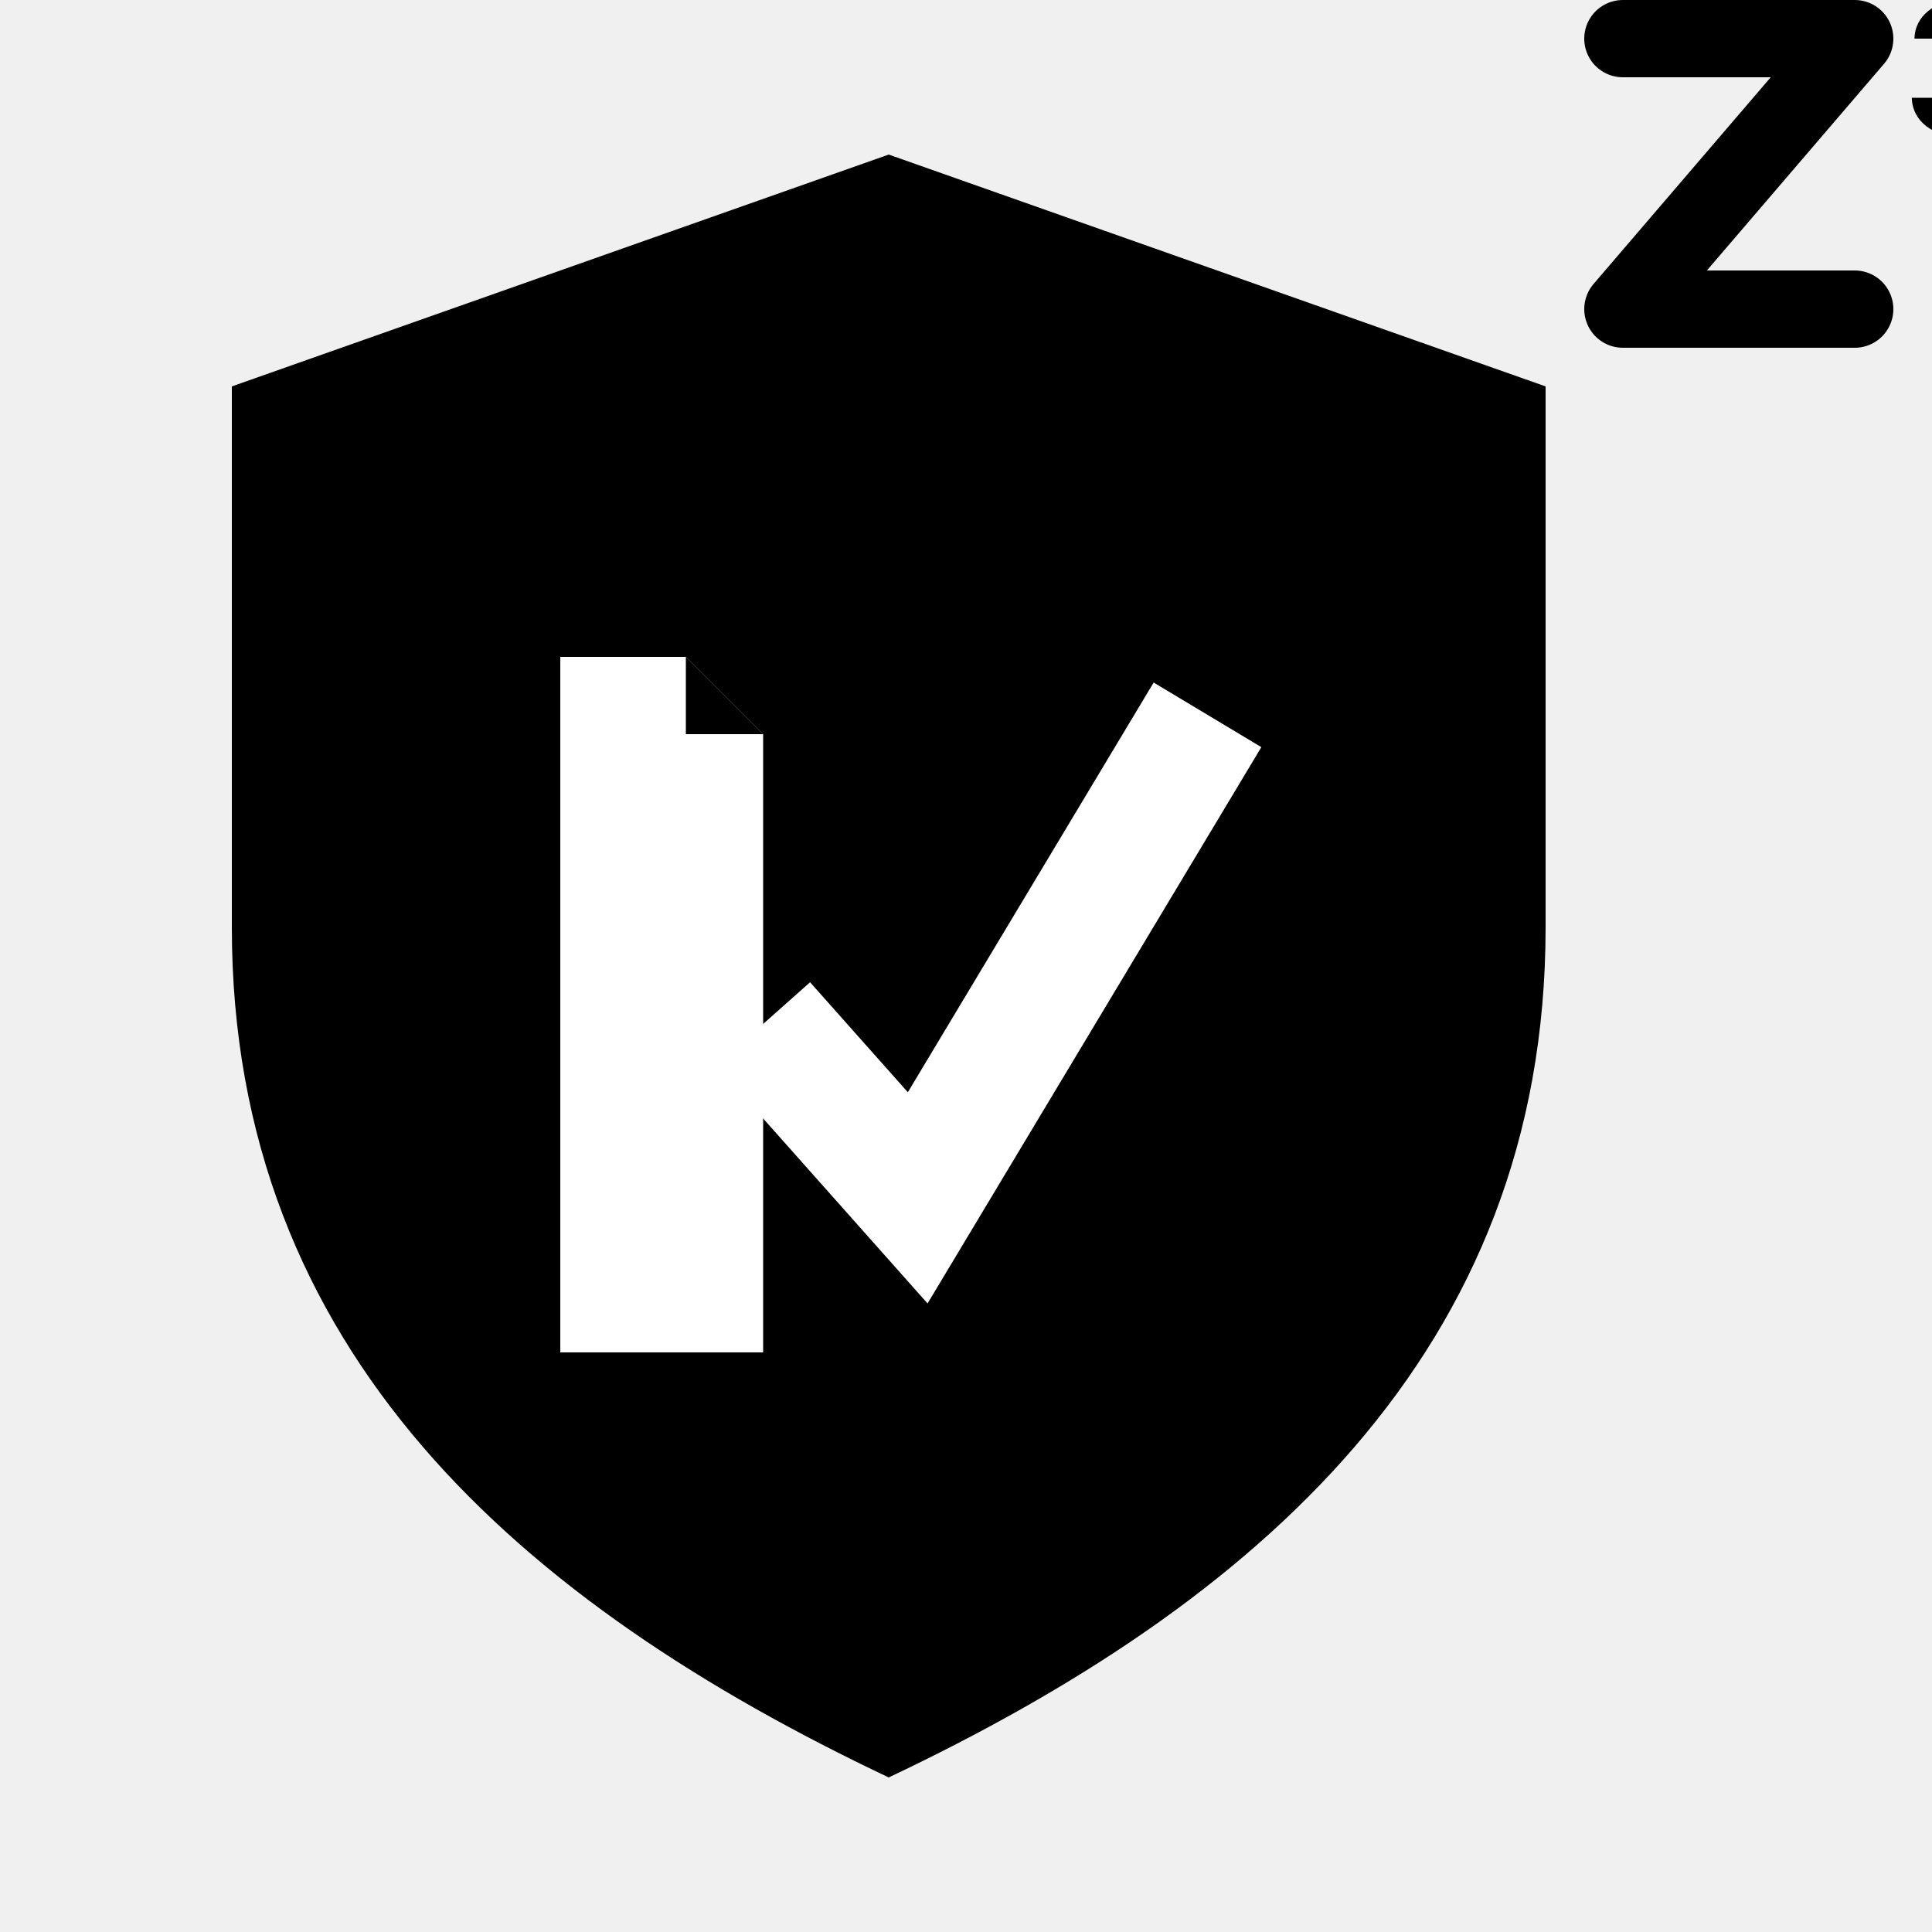
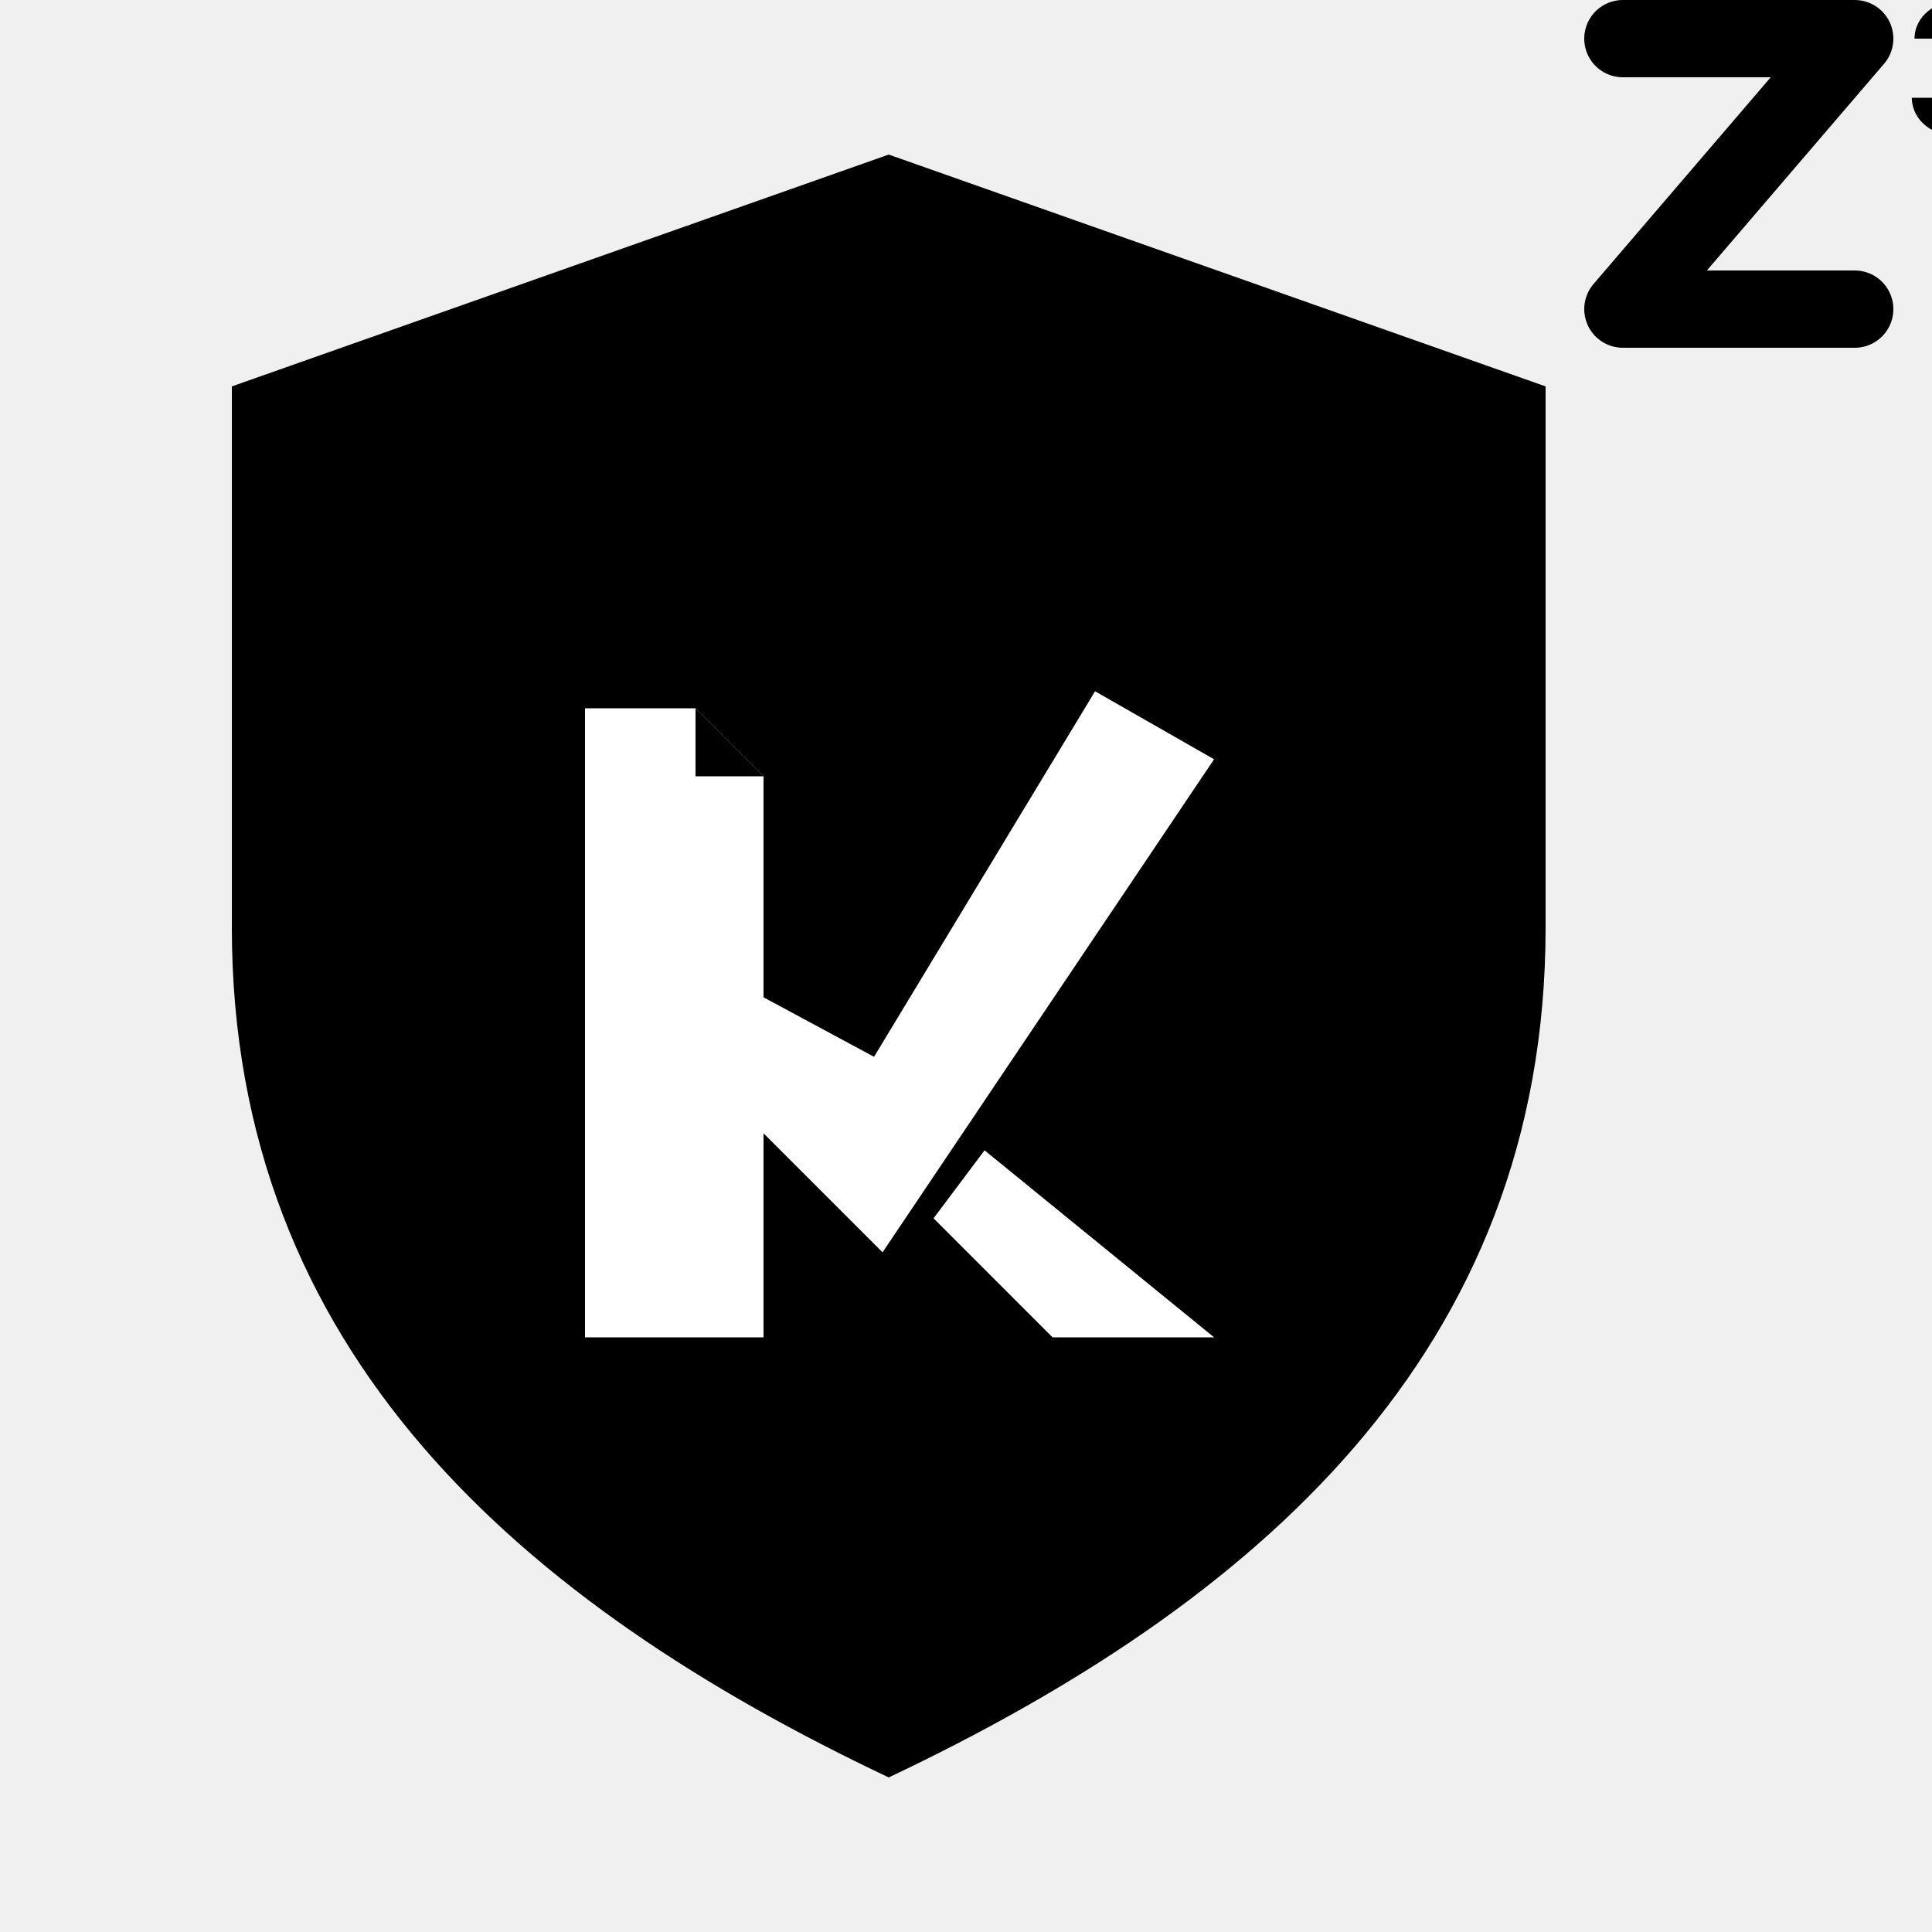
<svg xmlns="http://www.w3.org/2000/svg" width="512" height="512" viewBox="0 0 100 100" role="img" aria-label="Kagazzz Docs Tick-K z³ on a shield mark, single colour">
  <path d="M46 8 L80 20 V48 C80 70 65 83 46 92 C27 83 12 70 12 48 V20 Z" fill="#000000" />
  <g transform="translate(23 26) scale(0.5)">
-     <path d="M12 16 H25 L33 24 V88 H12 Z" fill="#FFFFFF" />
-     <path d="M25 16 L33 24 H25 Z" fill="#000000" />
-     <path d="M33 54 L49 72 L79 22" fill="none" stroke="#FFFFFF" stroke-width="13" stroke-linejoin="miter" stroke-miterlimit="10" />
+     <g transform="translate(4 9) scale(0.88)">
+       <path d="M12 14 H25 L33 22 V88 H12 Z" fill="#FFFFFF" />
+       <path d="M25 14 L33 22 H25 Z" fill="#000000" />
+       <polygon points="33,48 33,64 47,78 86,20 72,12 46,55" fill="#FFFFFF" />
+       <polygon points="53,74 59,66 86,88 67,88" fill="#FFFFFF" />
+     </g>
  </g>
  <path d="M84 2 H96 L84 16 H96" fill="none" stroke="#000000" stroke-width="4" stroke-linecap="round" stroke-linejoin="round" />
  <text x="98.5" y="7" font-family="'Space Grotesk','Inter','Segoe UI',system-ui,sans-serif" font-weight="700" font-size="9.5" fill="#000000">3</text>
</svg>
